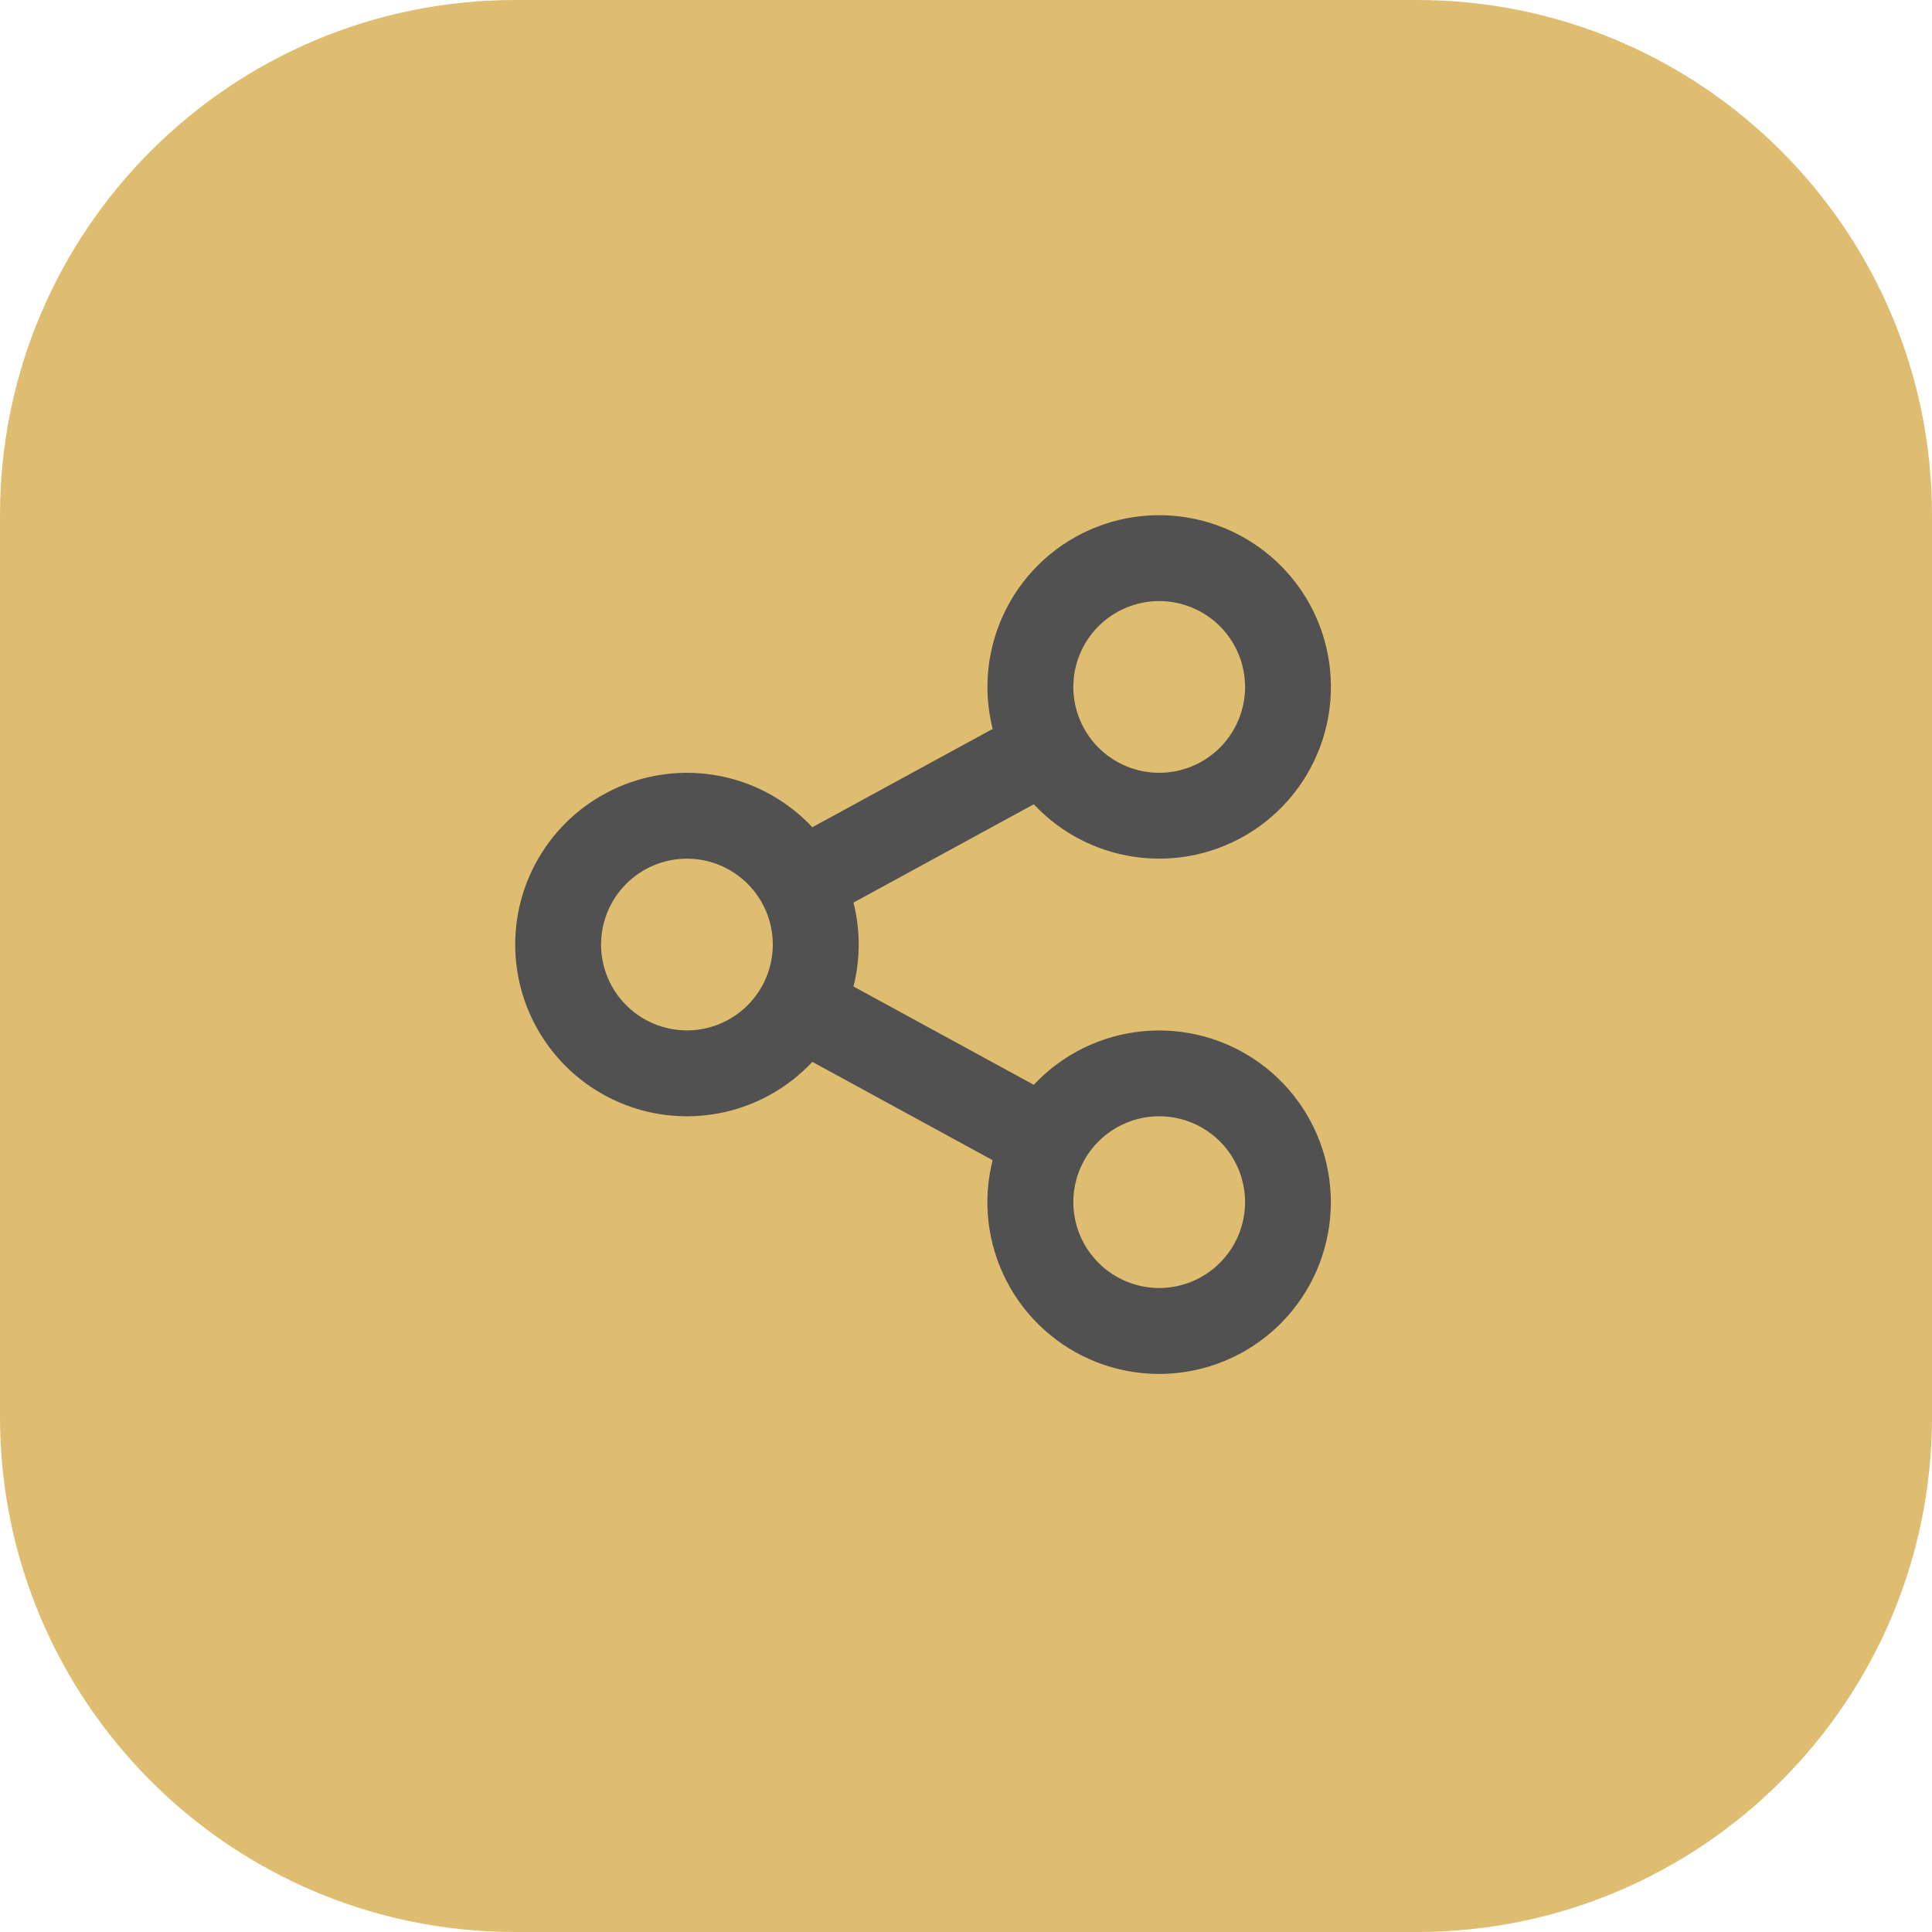
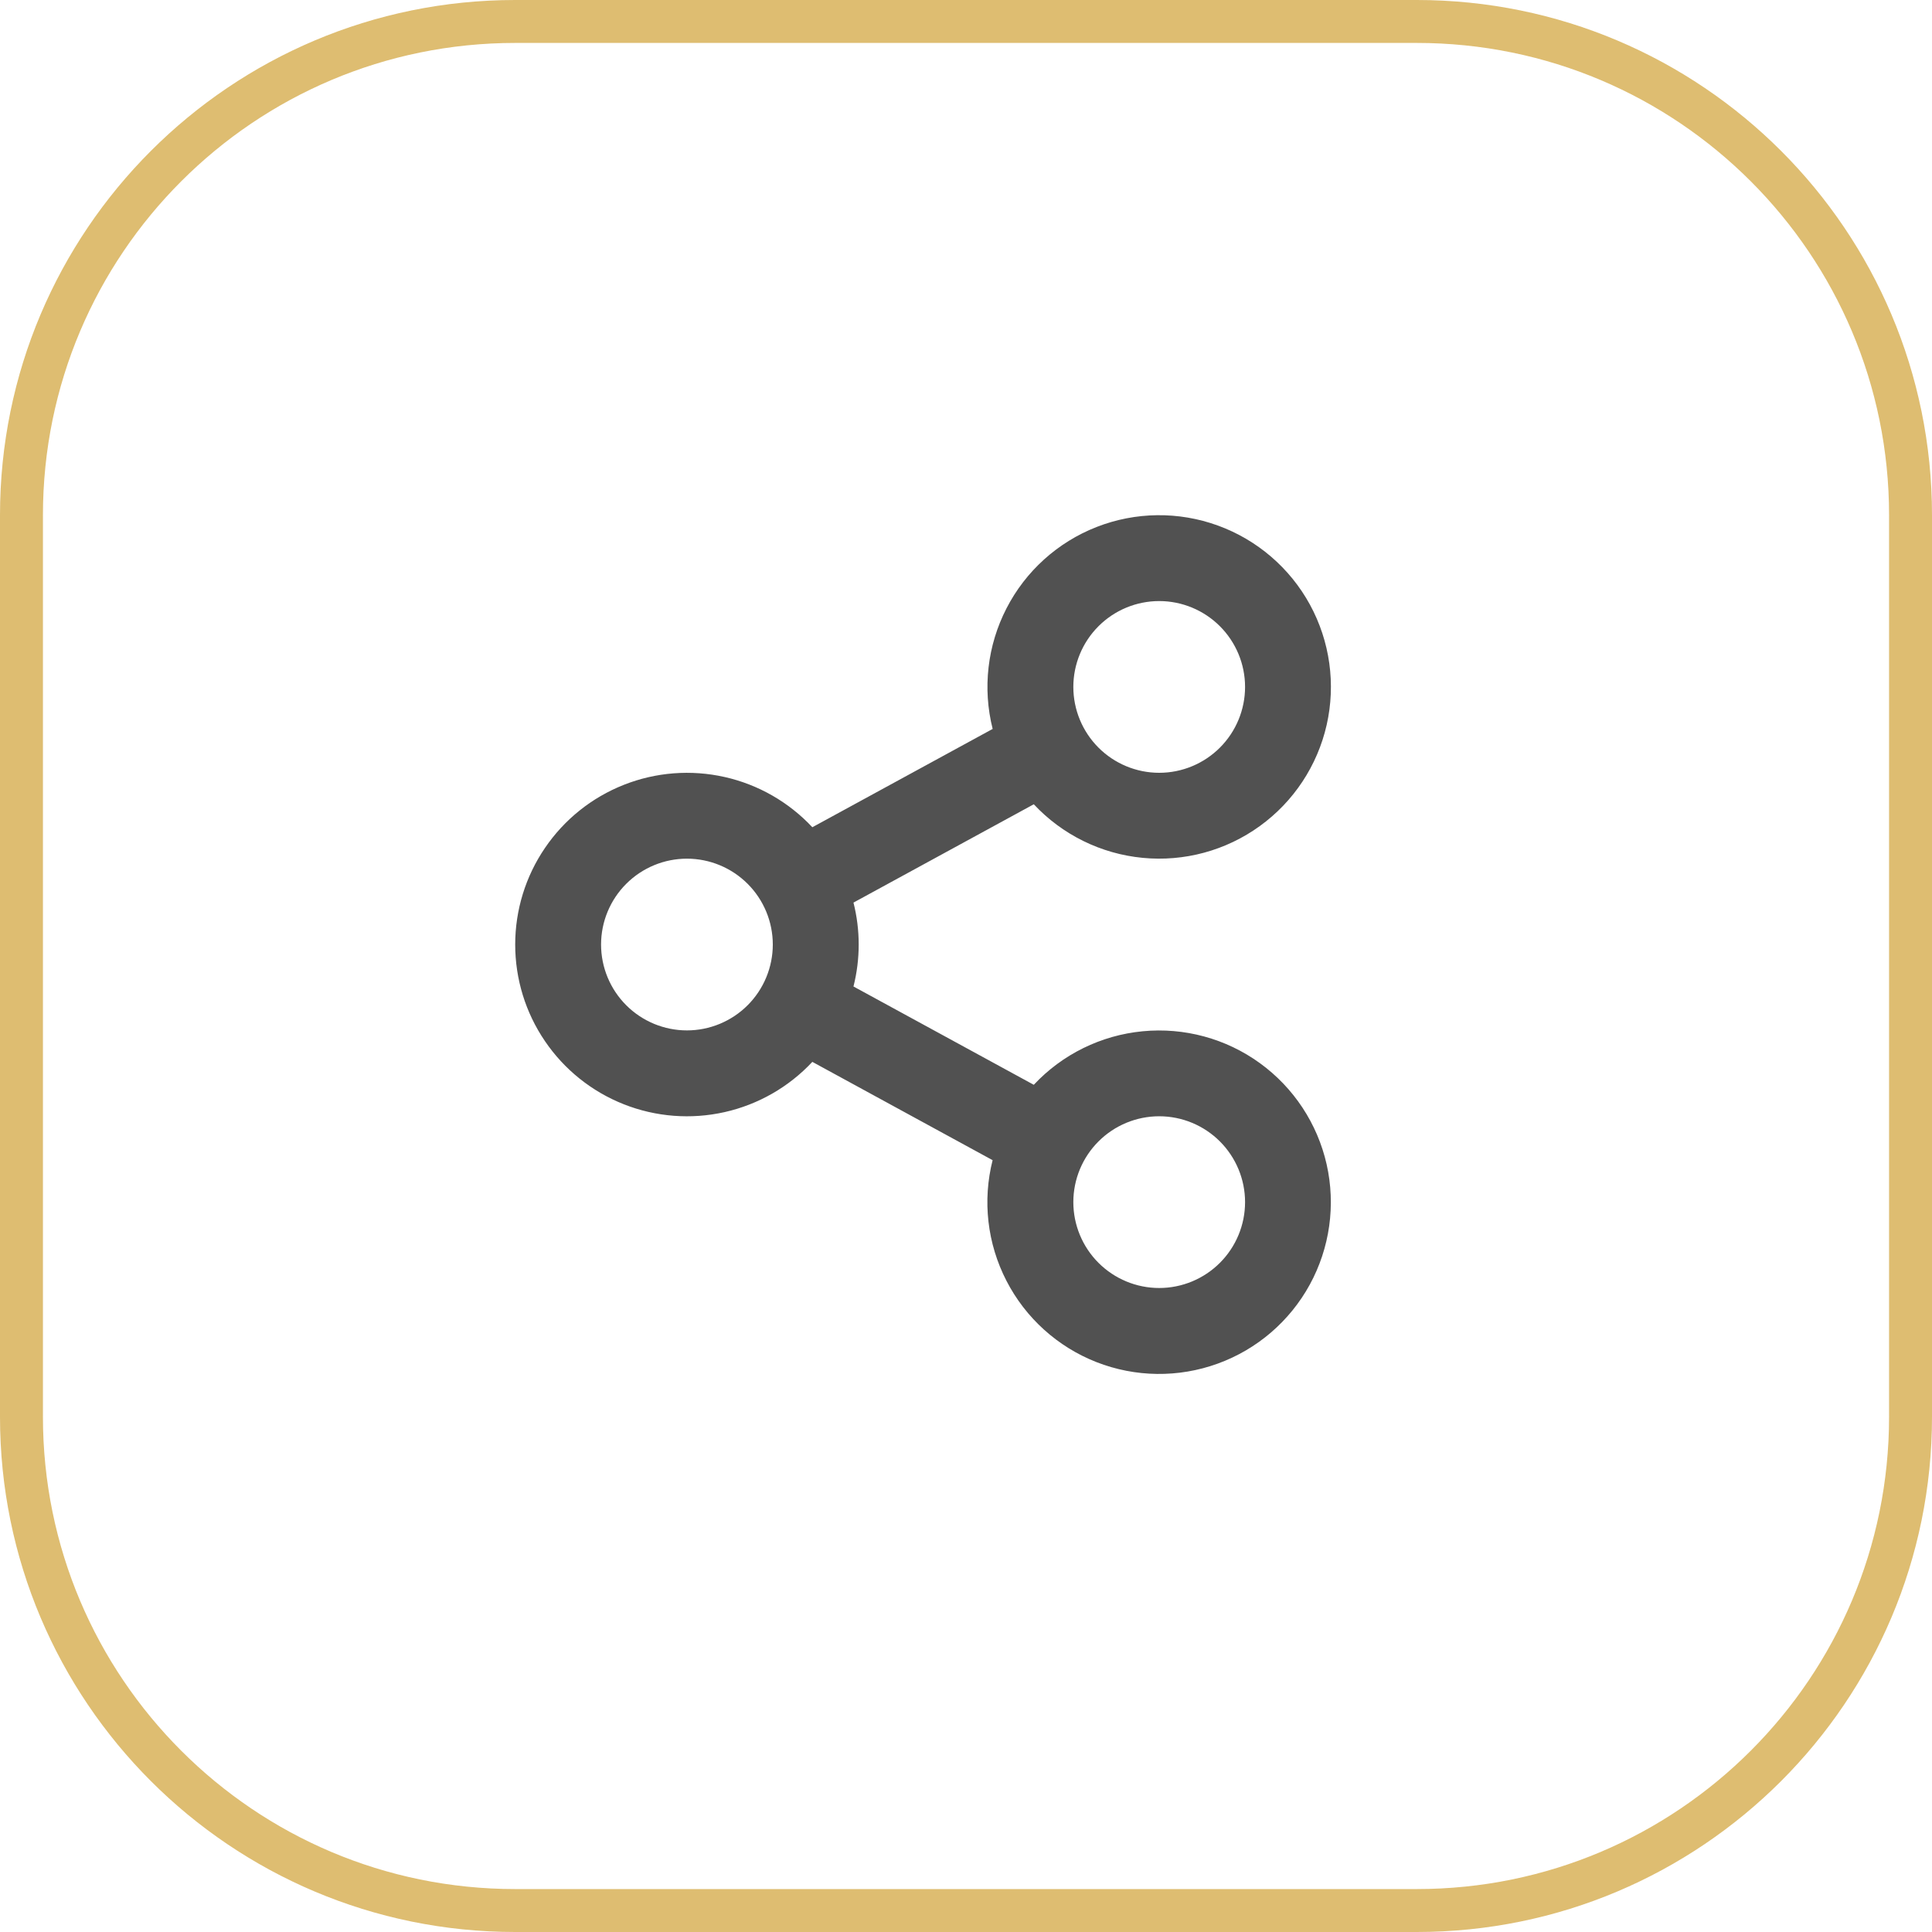
<svg xmlns="http://www.w3.org/2000/svg" width="45" height="45" viewBox="0 0 45 45" fill="none">
-   <rect width="45" height="45" rx="12" fill="#D2A742" fill-opacity="0.75" />
+   <rect x="0.5" y="0.5" width="44" height="44" rx="11.5" stroke="#D2A742" stroke-opacity="0.75" />
  <path d="M23.12 27.023L18.921 24.733C18.373 25.319 17.661 25.727 16.878 25.903C16.095 26.079 15.277 26.016 14.531 25.721C13.784 25.426 13.144 24.914 12.693 24.25C12.241 23.587 12 22.803 12 22C12 21.198 12.241 20.414 12.693 19.751C13.144 19.087 13.784 18.575 14.531 18.28C15.277 17.985 16.095 17.922 16.878 18.098C17.661 18.274 18.373 18.682 18.921 19.268L23.121 16.978C22.883 16.034 22.997 15.036 23.443 14.17C23.888 13.304 24.634 12.63 25.541 12.275C26.447 11.92 27.452 11.908 28.367 12.241C29.282 12.574 30.044 13.229 30.511 14.083C30.977 14.938 31.116 15.933 30.901 16.883C30.686 17.832 30.132 18.671 29.343 19.241C28.554 19.812 27.584 20.075 26.615 19.981C25.646 19.888 24.744 19.444 24.079 18.733L19.879 21.023C20.041 21.664 20.041 22.336 19.879 22.977L24.079 25.267C24.745 24.556 25.646 24.113 26.616 24.02C27.585 23.927 28.555 24.19 29.343 24.761C30.132 25.332 30.685 26.171 30.9 27.12C31.114 28.07 30.975 29.065 30.508 29.92C30.041 30.774 29.279 31.429 28.364 31.761C27.449 32.094 26.444 32.081 25.538 31.726C24.631 31.37 23.886 30.696 23.441 29.83C22.995 28.964 22.881 27.966 23.12 27.022M16 24C16.53 24 17.039 23.789 17.414 23.414C17.789 23.039 18 22.53 18 22C18 21.47 17.789 20.961 17.414 20.586C17.039 20.211 16.53 20 16 20C15.47 20 14.961 20.211 14.586 20.586C14.211 20.961 14 21.47 14 22C14 22.53 14.211 23.039 14.586 23.414C14.961 23.789 15.47 24 16 24ZM27 18C27.53 18 28.039 17.789 28.414 17.414C28.789 17.039 29 16.53 29 16C29 15.47 28.789 14.961 28.414 14.586C28.039 14.211 27.53 14 27 14C26.47 14 25.961 14.211 25.586 14.586C25.211 14.961 25 15.47 25 16C25 16.53 25.211 17.039 25.586 17.414C25.961 17.789 26.47 18 27 18ZM27 30C27.53 30 28.039 29.789 28.414 29.414C28.789 29.039 29 28.53 29 28C29 27.47 28.789 26.961 28.414 26.586C28.039 26.211 27.53 26 27 26C26.47 26 25.961 26.211 25.586 26.586C25.211 26.961 25 27.47 25 28C25 28.53 25.211 29.039 25.586 29.414C25.961 29.789 26.47 30 27 30Z" fill="#515151" />
</svg>
